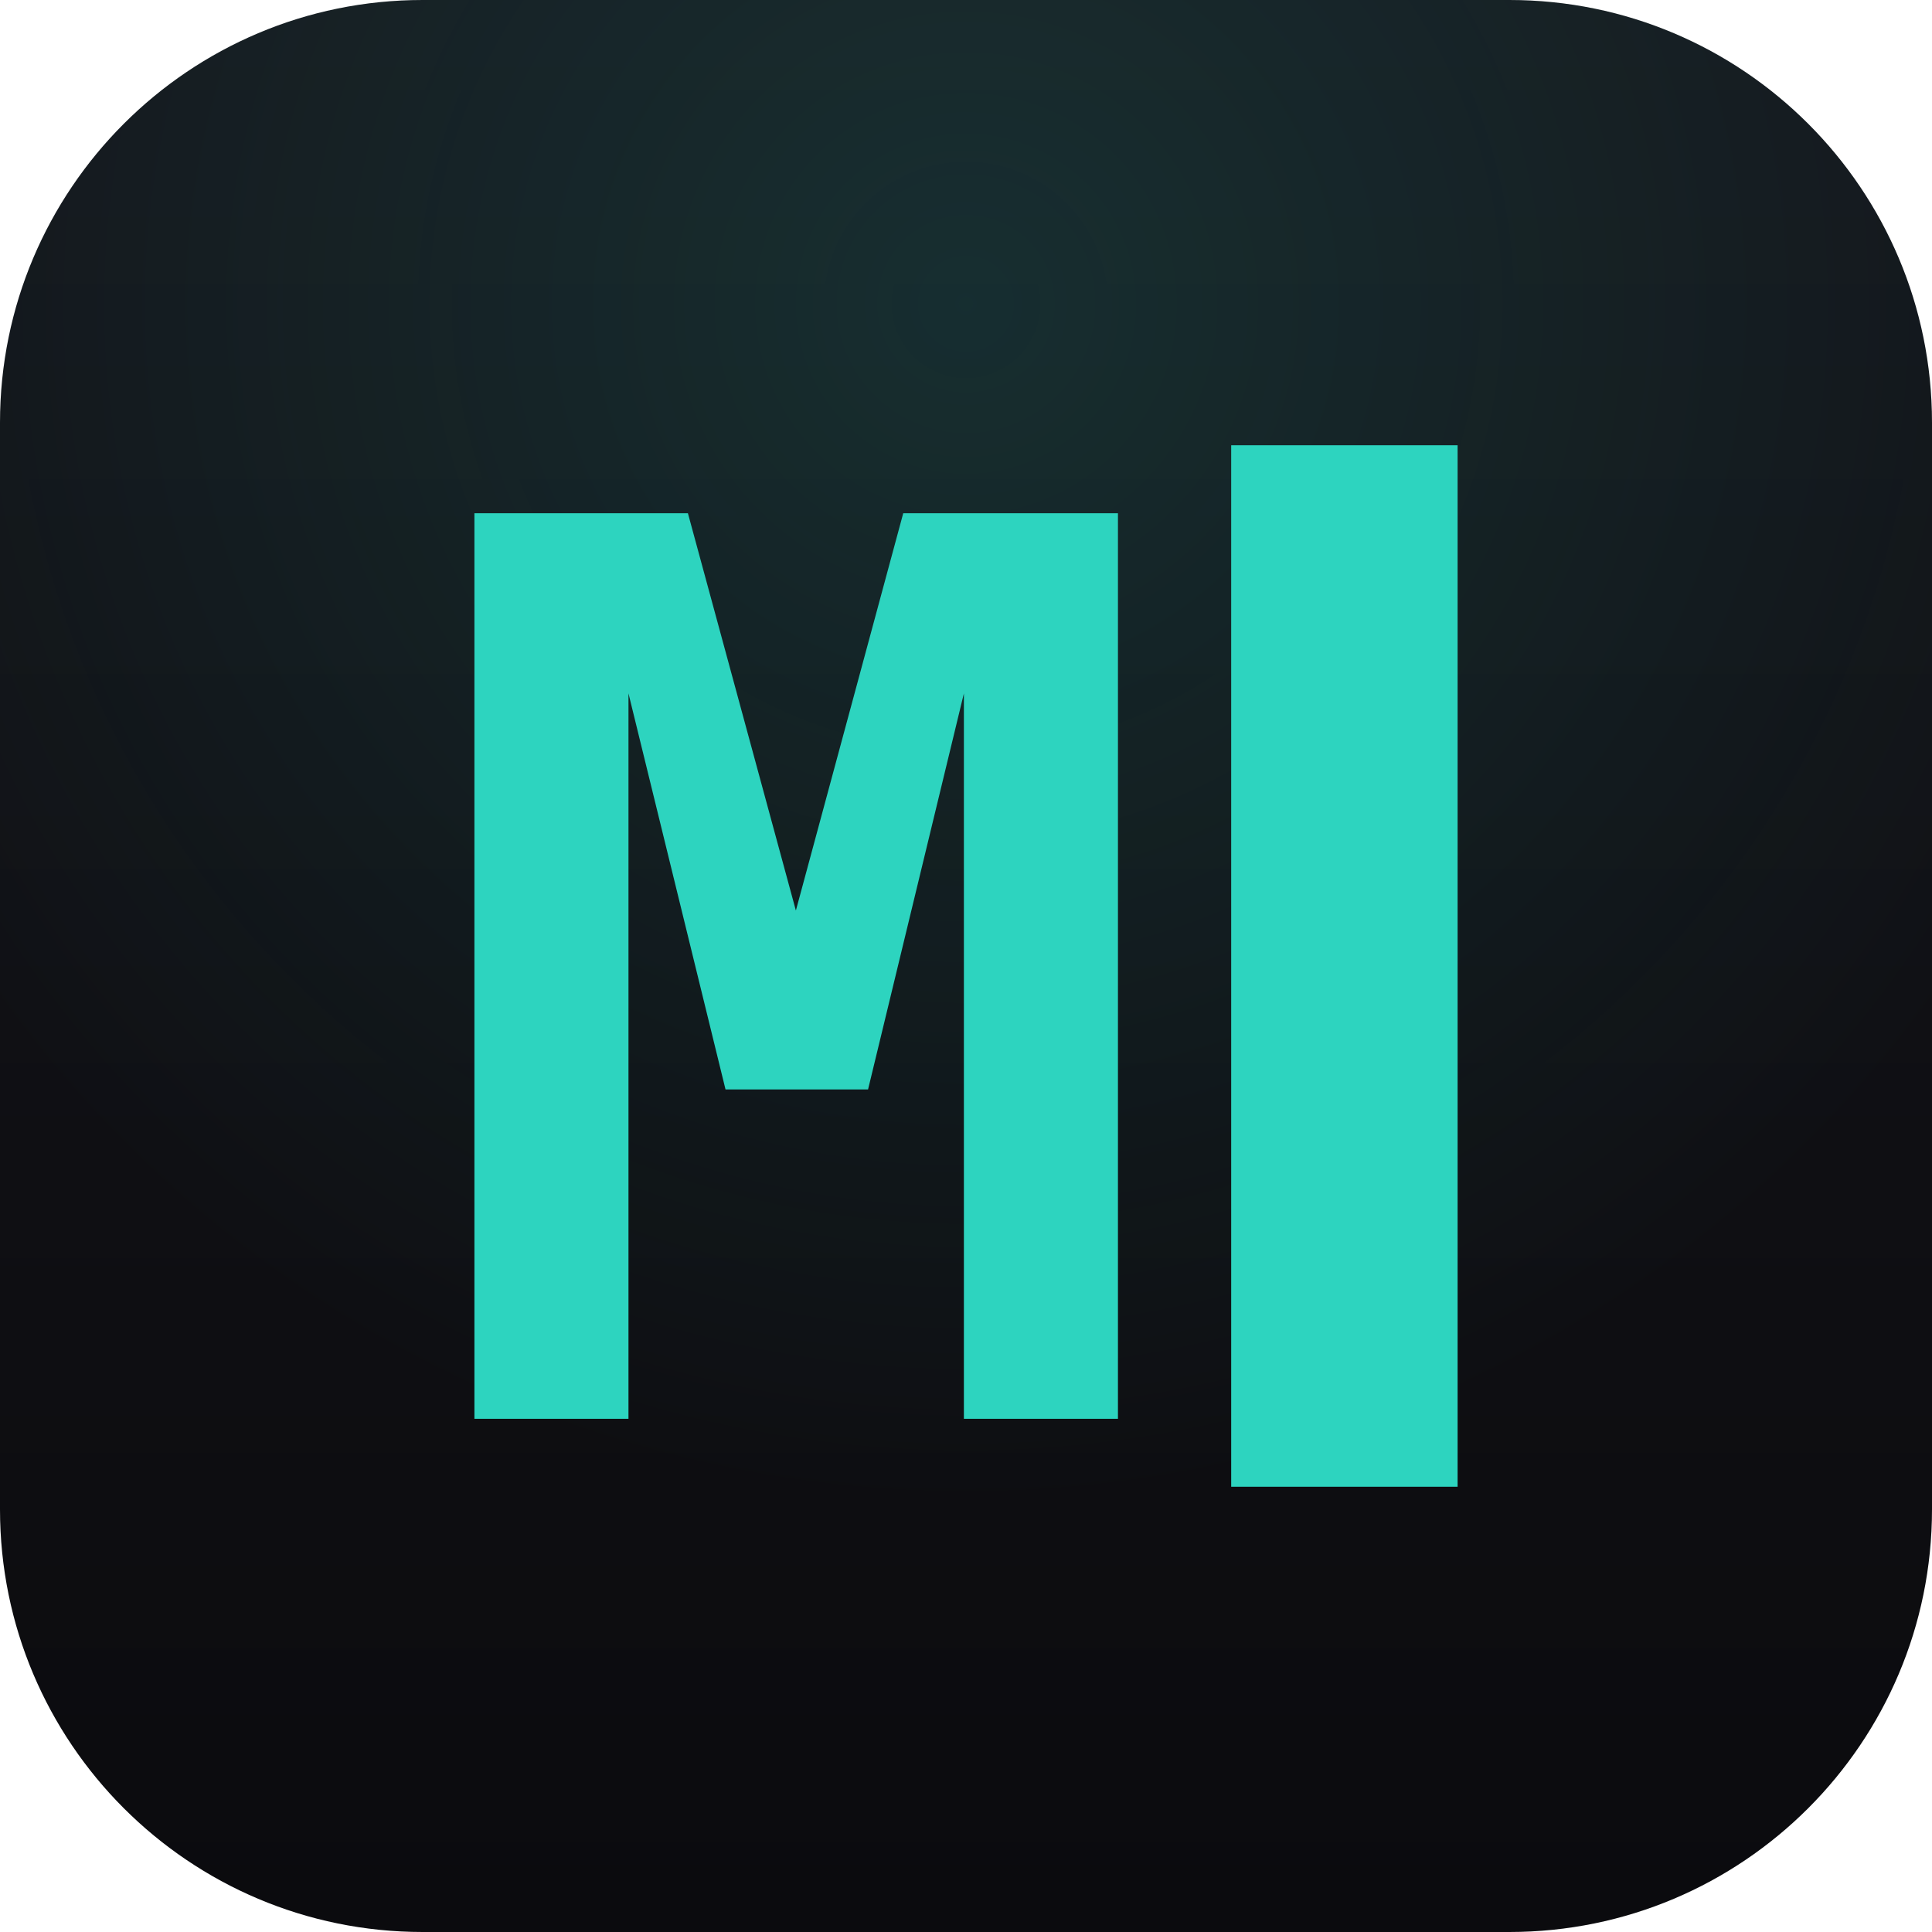
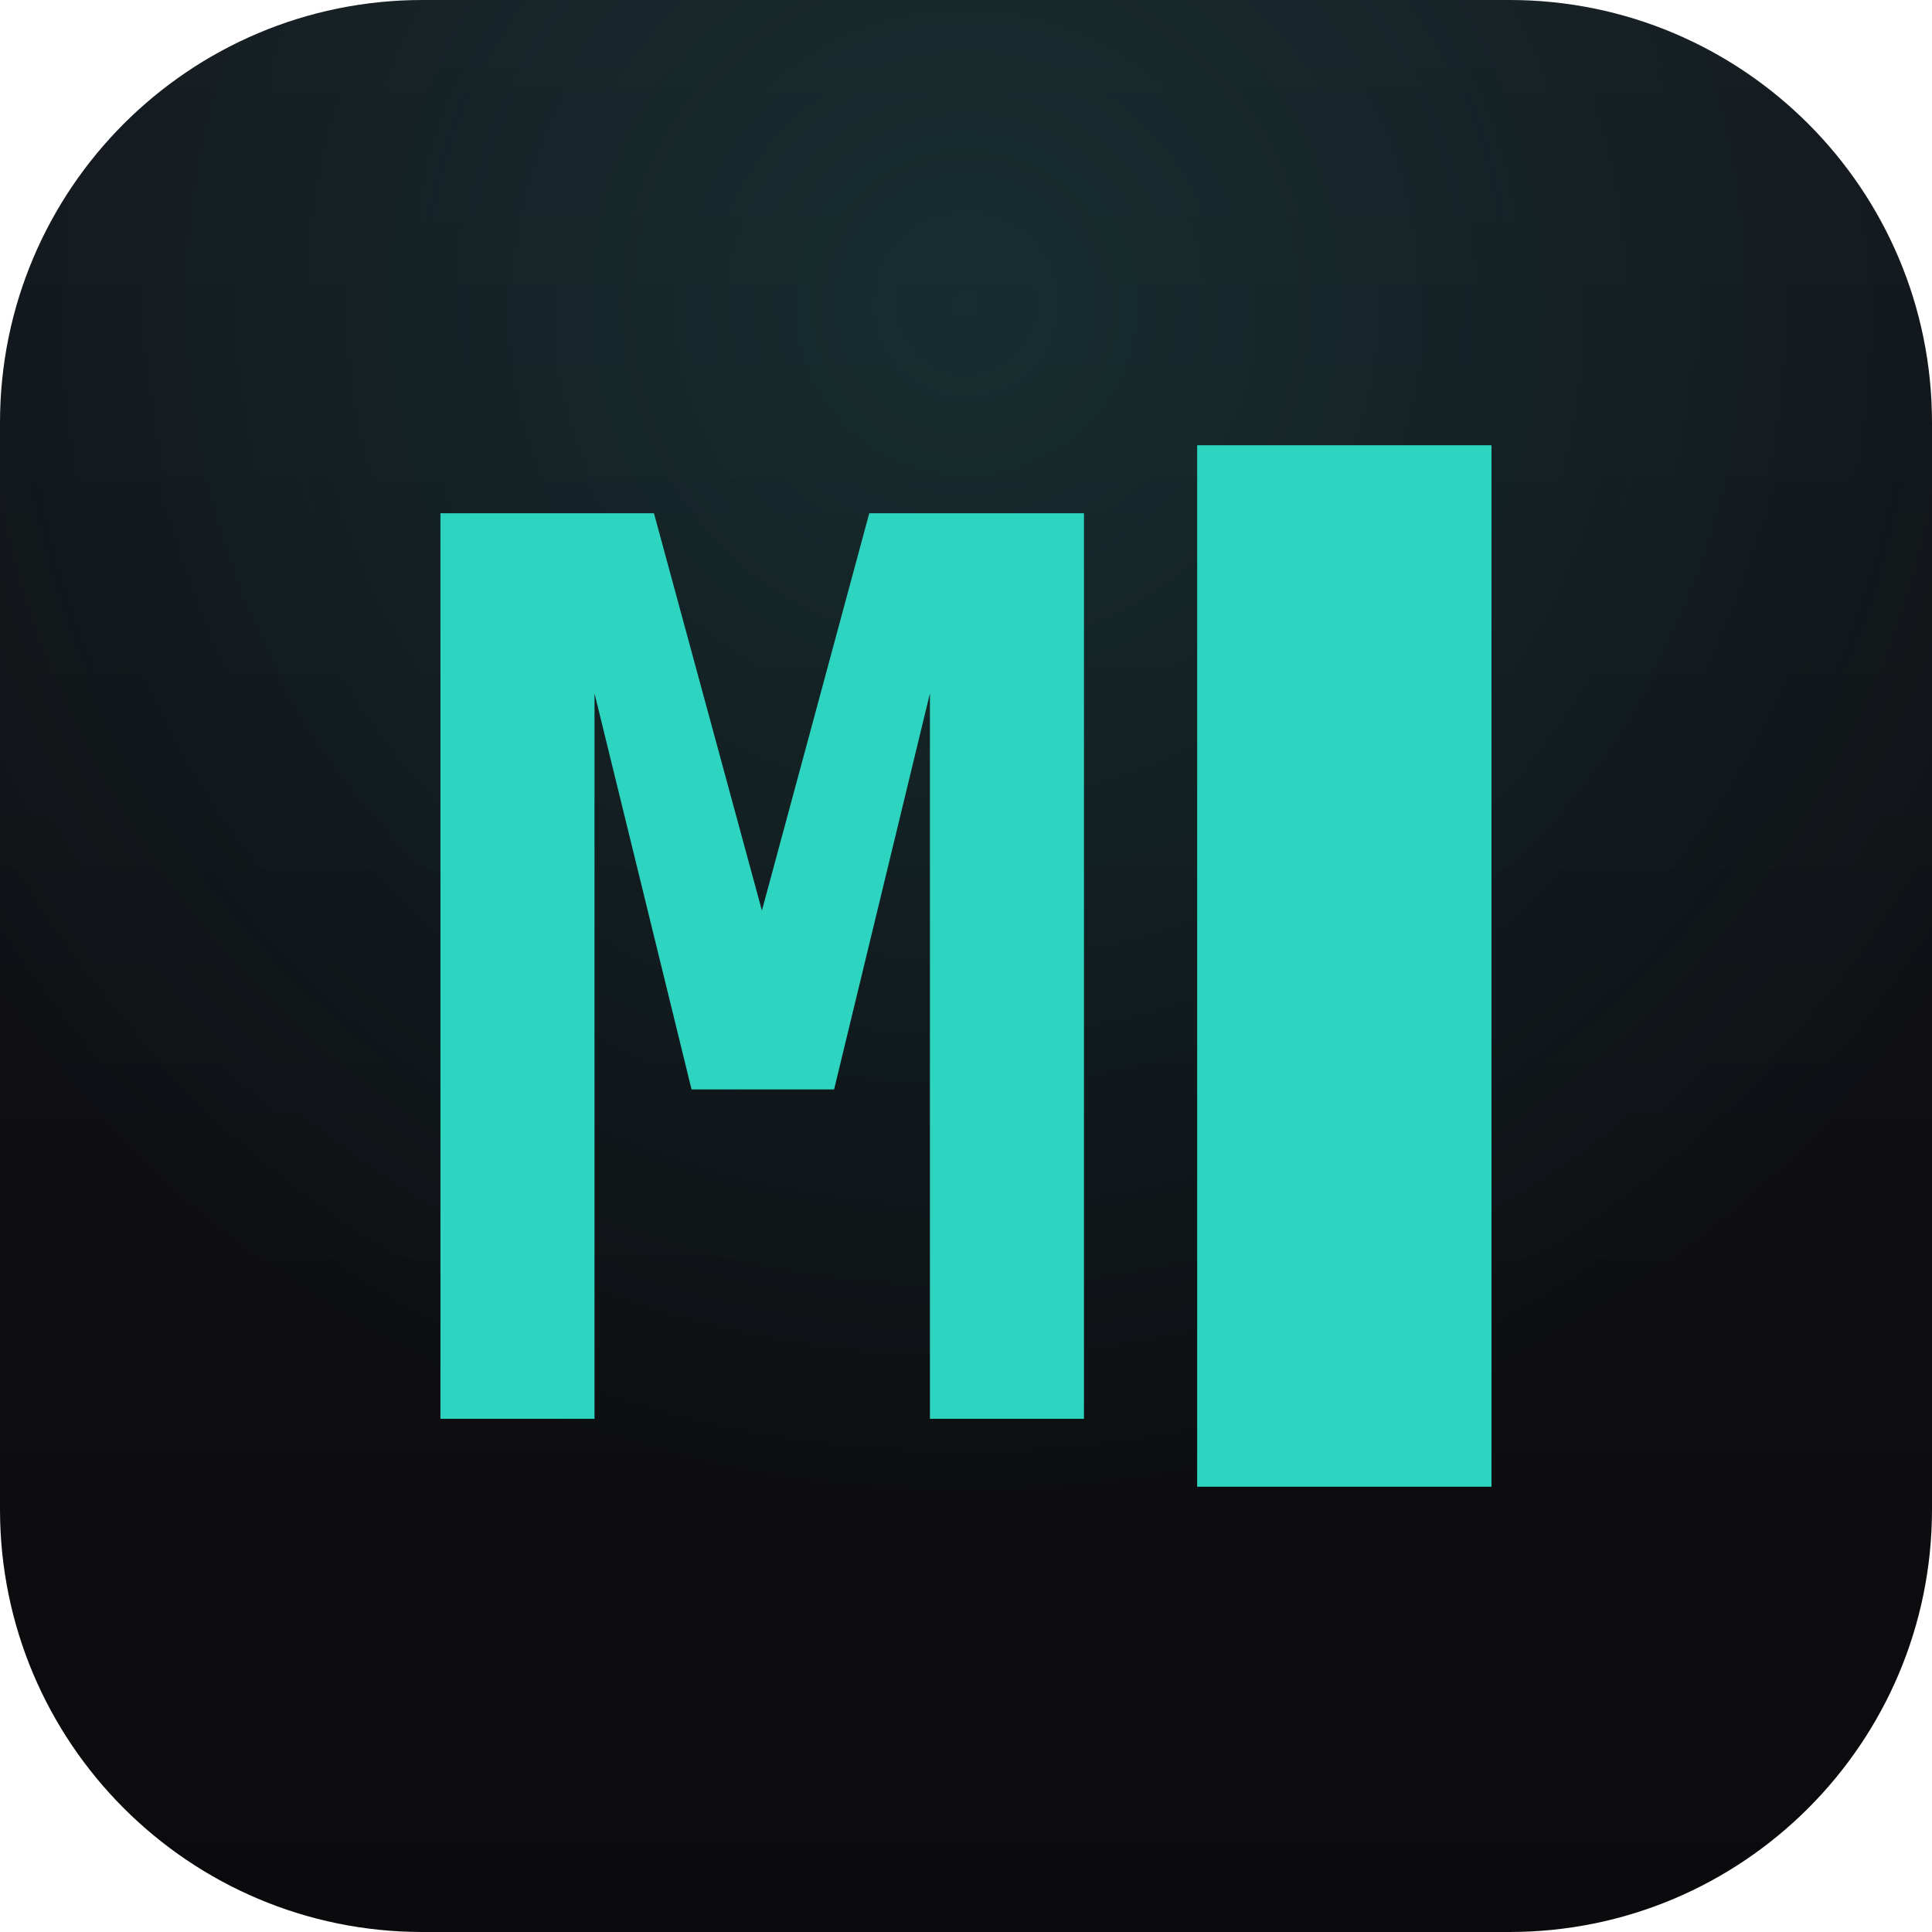
<svg xmlns="http://www.w3.org/2000/svg" width="1024" height="1024" viewBox="0 0 1024 1024" fill="none" role="img" aria-label="Manifold">
  <defs>
    <linearGradient id="tile" x1="0" y1="0" x2="0" y2="1">
      <stop offset="0" stop-color="#15151b" />
      <stop offset="1" stop-color="#0b0b0e" />
    </linearGradient>
    <radialGradient id="glow" cx="0.5" cy="0.16" r="0.62">
      <stop offset="0" stop-color="#2dd4bf" stop-opacity="0.14" />
      <stop offset="1" stop-color="#2dd4bf" stop-opacity="0" />
    </radialGradient>
  </defs>
  <rect width="1024" height="1024" rx="224" fill="url(#tile)" />
  <rect width="1024" height="1024" rx="224" fill="url(#glow)" />
-   <g transform="translate(121.80 128.00) scale(12)">
-     <g transform="translate(8.500 52.0) scale(0.02679 -0.02679)">
+   <g transform="translate(128.00 128.00) scale(12)">
+     <g transform="translate(6.483 52.0) scale(0.02679 -0.02679)">
      <path d="M86 1493H438L616 838L793 1493H1147V0H893V1196L735 543H500L340 1196V0H86Z" fill="#2dd4bf" />
    </g>
-     <rect x="44.23" y="9.0" width="10.0" height="46.0" fill="#2dd4bf" />
+     <rect x="42.21" y="9.0" width="13.0" height="46.0" fill="#2dd4bf" />
  </g>
</svg>
